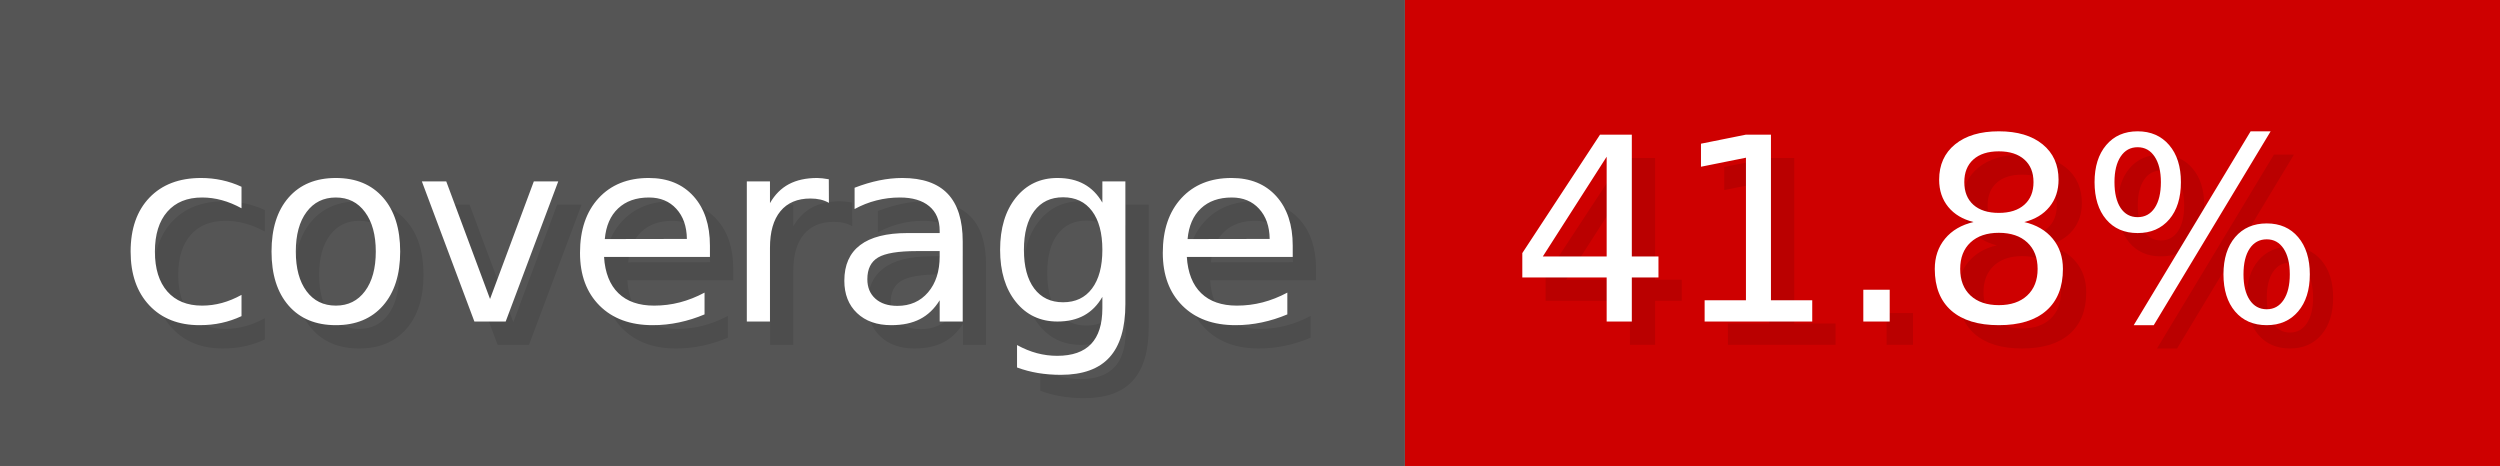
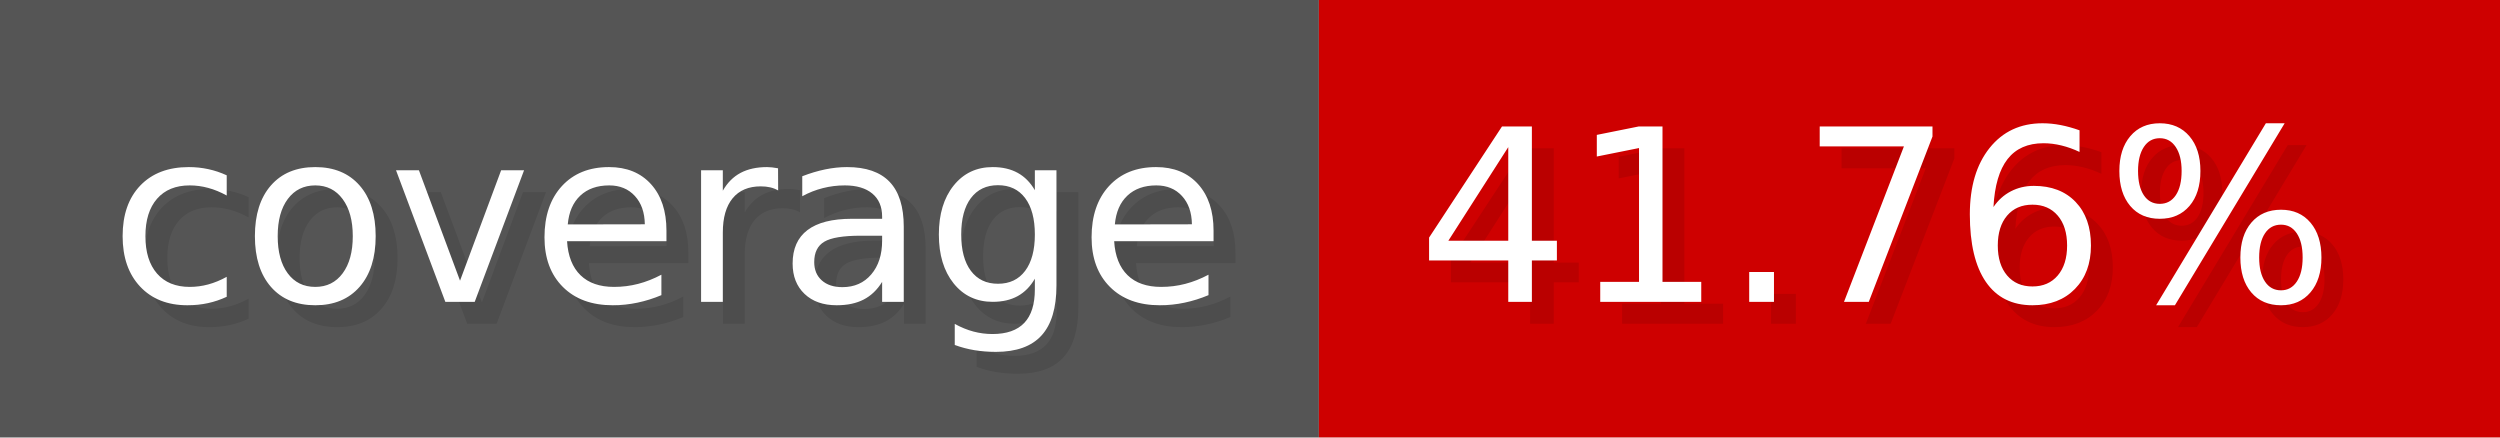
- <svg xmlns="http://www.w3.org/2000/svg" width="107.3" height="20" viewBox="0 0 1073 200" role="img" aria-label="coverage: 41.8%">
+ <svg xmlns="http://www.w3.org/2000/svg" width="114.3" height="20" viewBox="0 0 1143 200" role="img" aria-label="coverage: 41.76%">
  <g>
    <rect fill="#555" width="603" height="200" />
-     <rect fill="#ce0000" x="603" width="470" height="200" />
+     <rect fill="#ce0000" x="603" width="540" height="200" />
  </g>
  <g aria-hidden="true" fill="#fff" text-anchor="start" font-family="Verdana,DejaVu Sans,sans-serif" font-size="110">
    <text x="60" y="148" textLength="503" fill="#000" opacity="0.1">coverage</text>
    <text x="50" y="138" textLength="503">coverage</text>
-     <text x="658" y="148" textLength="370" fill="#000" opacity="0.1">41.8%</text>
-     <text x="648" y="138" textLength="370">41.8%</text>
+     <text x="658" y="148" textLength="440" fill="#000" opacity="0.1">41.76%</text>
+     <text x="648" y="138" textLength="440">41.76%</text>
  </g>
</svg>
